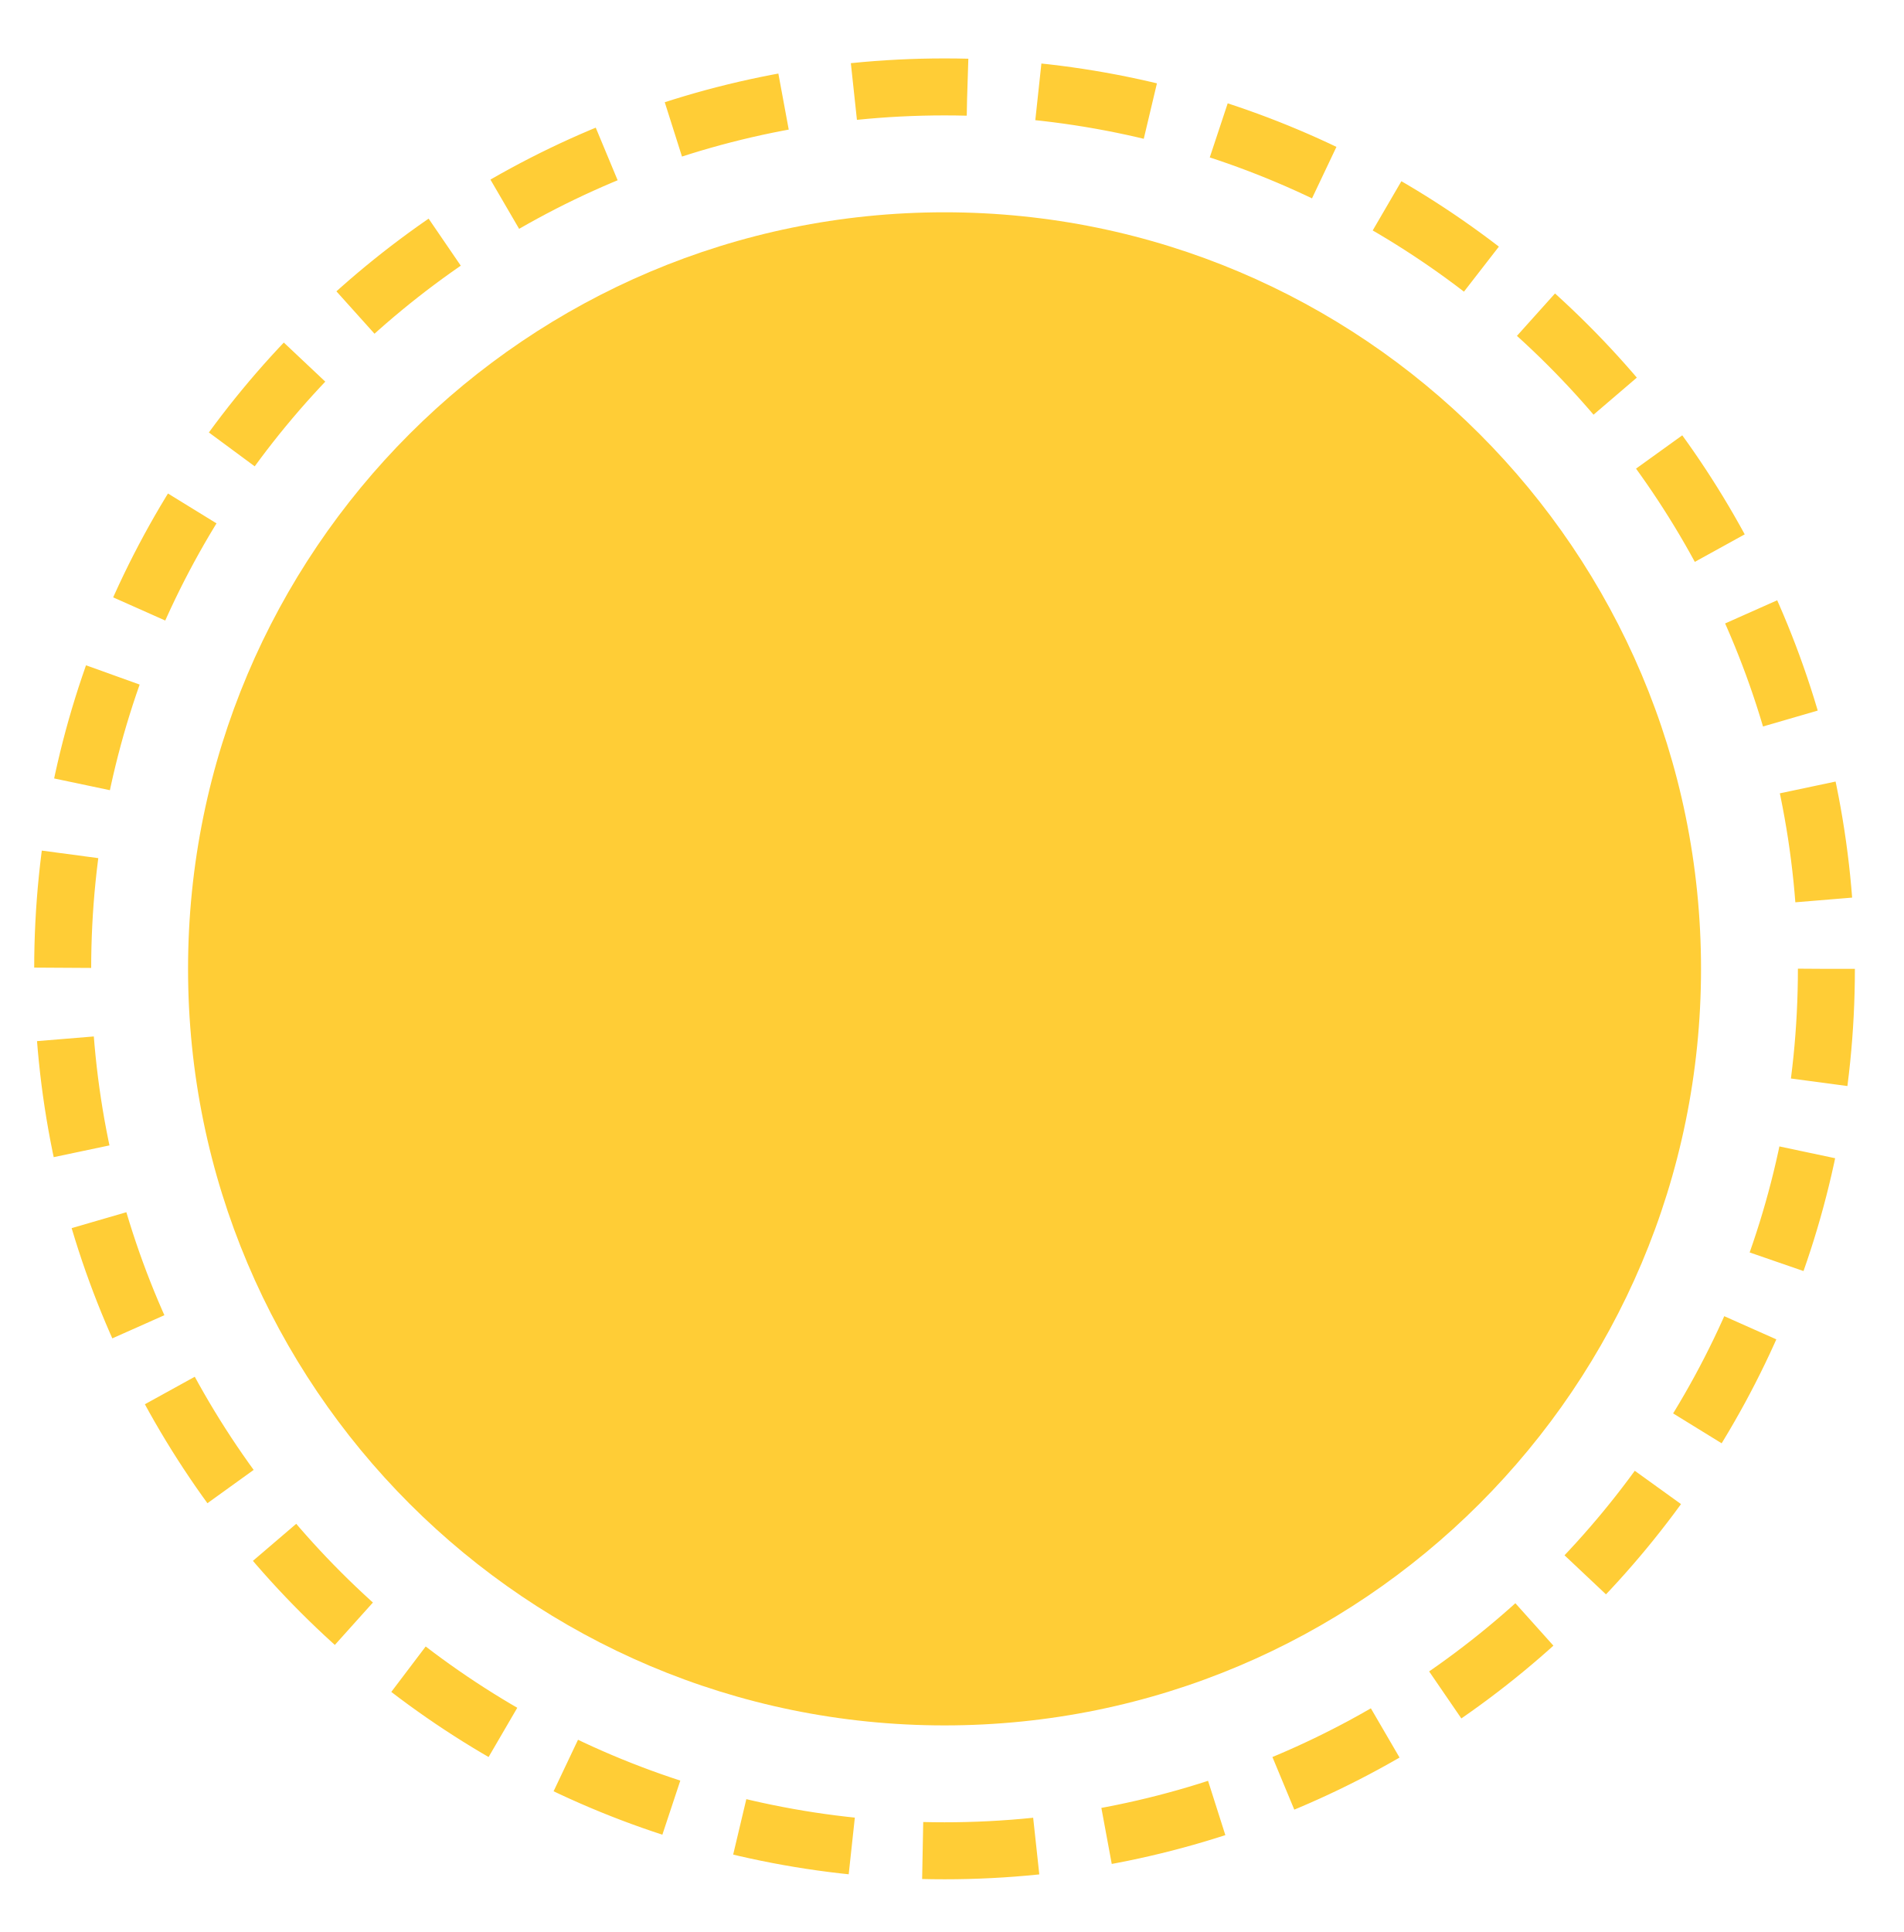
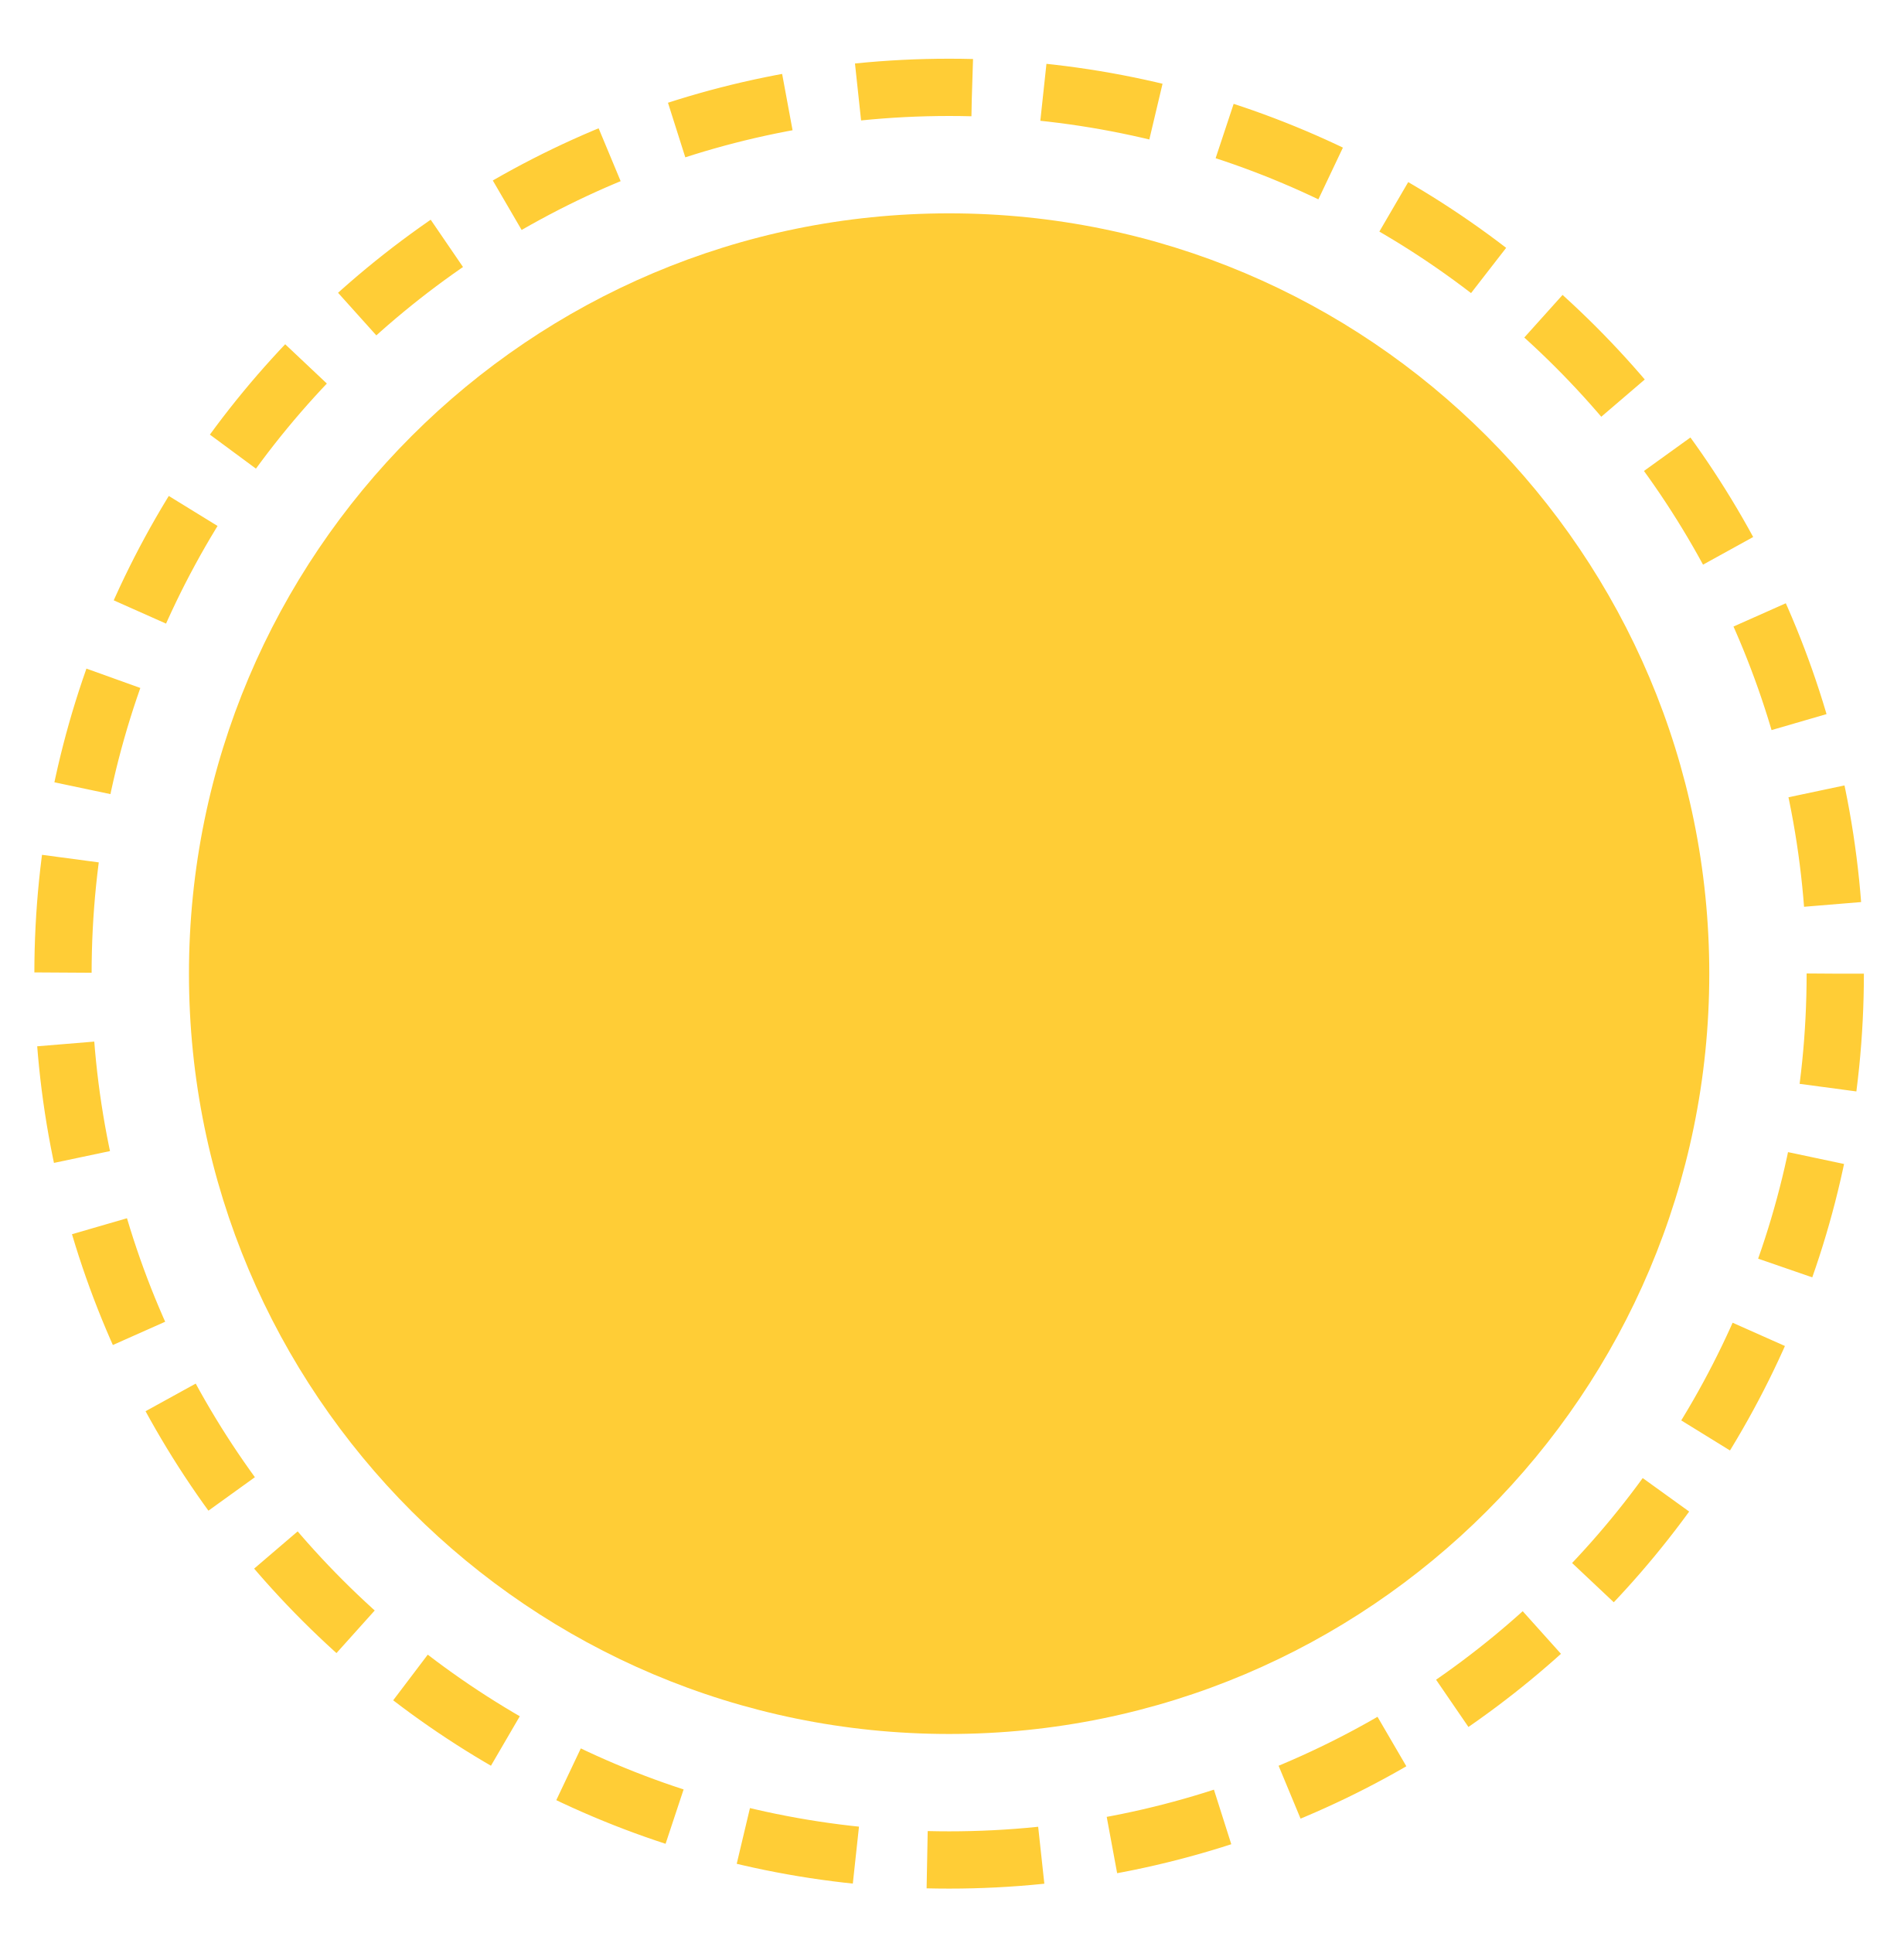
- <svg xmlns="http://www.w3.org/2000/svg" version="1.1" id="Layer_1" x="0px" y="0px" viewBox="0 0 133.6 135.6" enable-background="new 0 0 133.6 135.6" xml:space="preserve">
+ <svg xmlns="http://www.w3.org/2000/svg" version="1.1" id="Layer_1" x="0px" y="0px" viewBox="0 0 133 135" enable-background="new 0 0 133 135" xml:space="preserve">
  <g class="sun">
    <circle fill="#FFCD36" cx="66.3" cy="68" r="53.1" />
  </g>
  <g class="sun-outline">
    <g>
      <circle fill="none" stroke="#FFCD36" stroke-width="4" stroke-miterlimit="10" stroke-dasharray="7.982,4.989" cx="66.3" cy="68" r="61.9" />
    </g>
  </g>
</svg>
